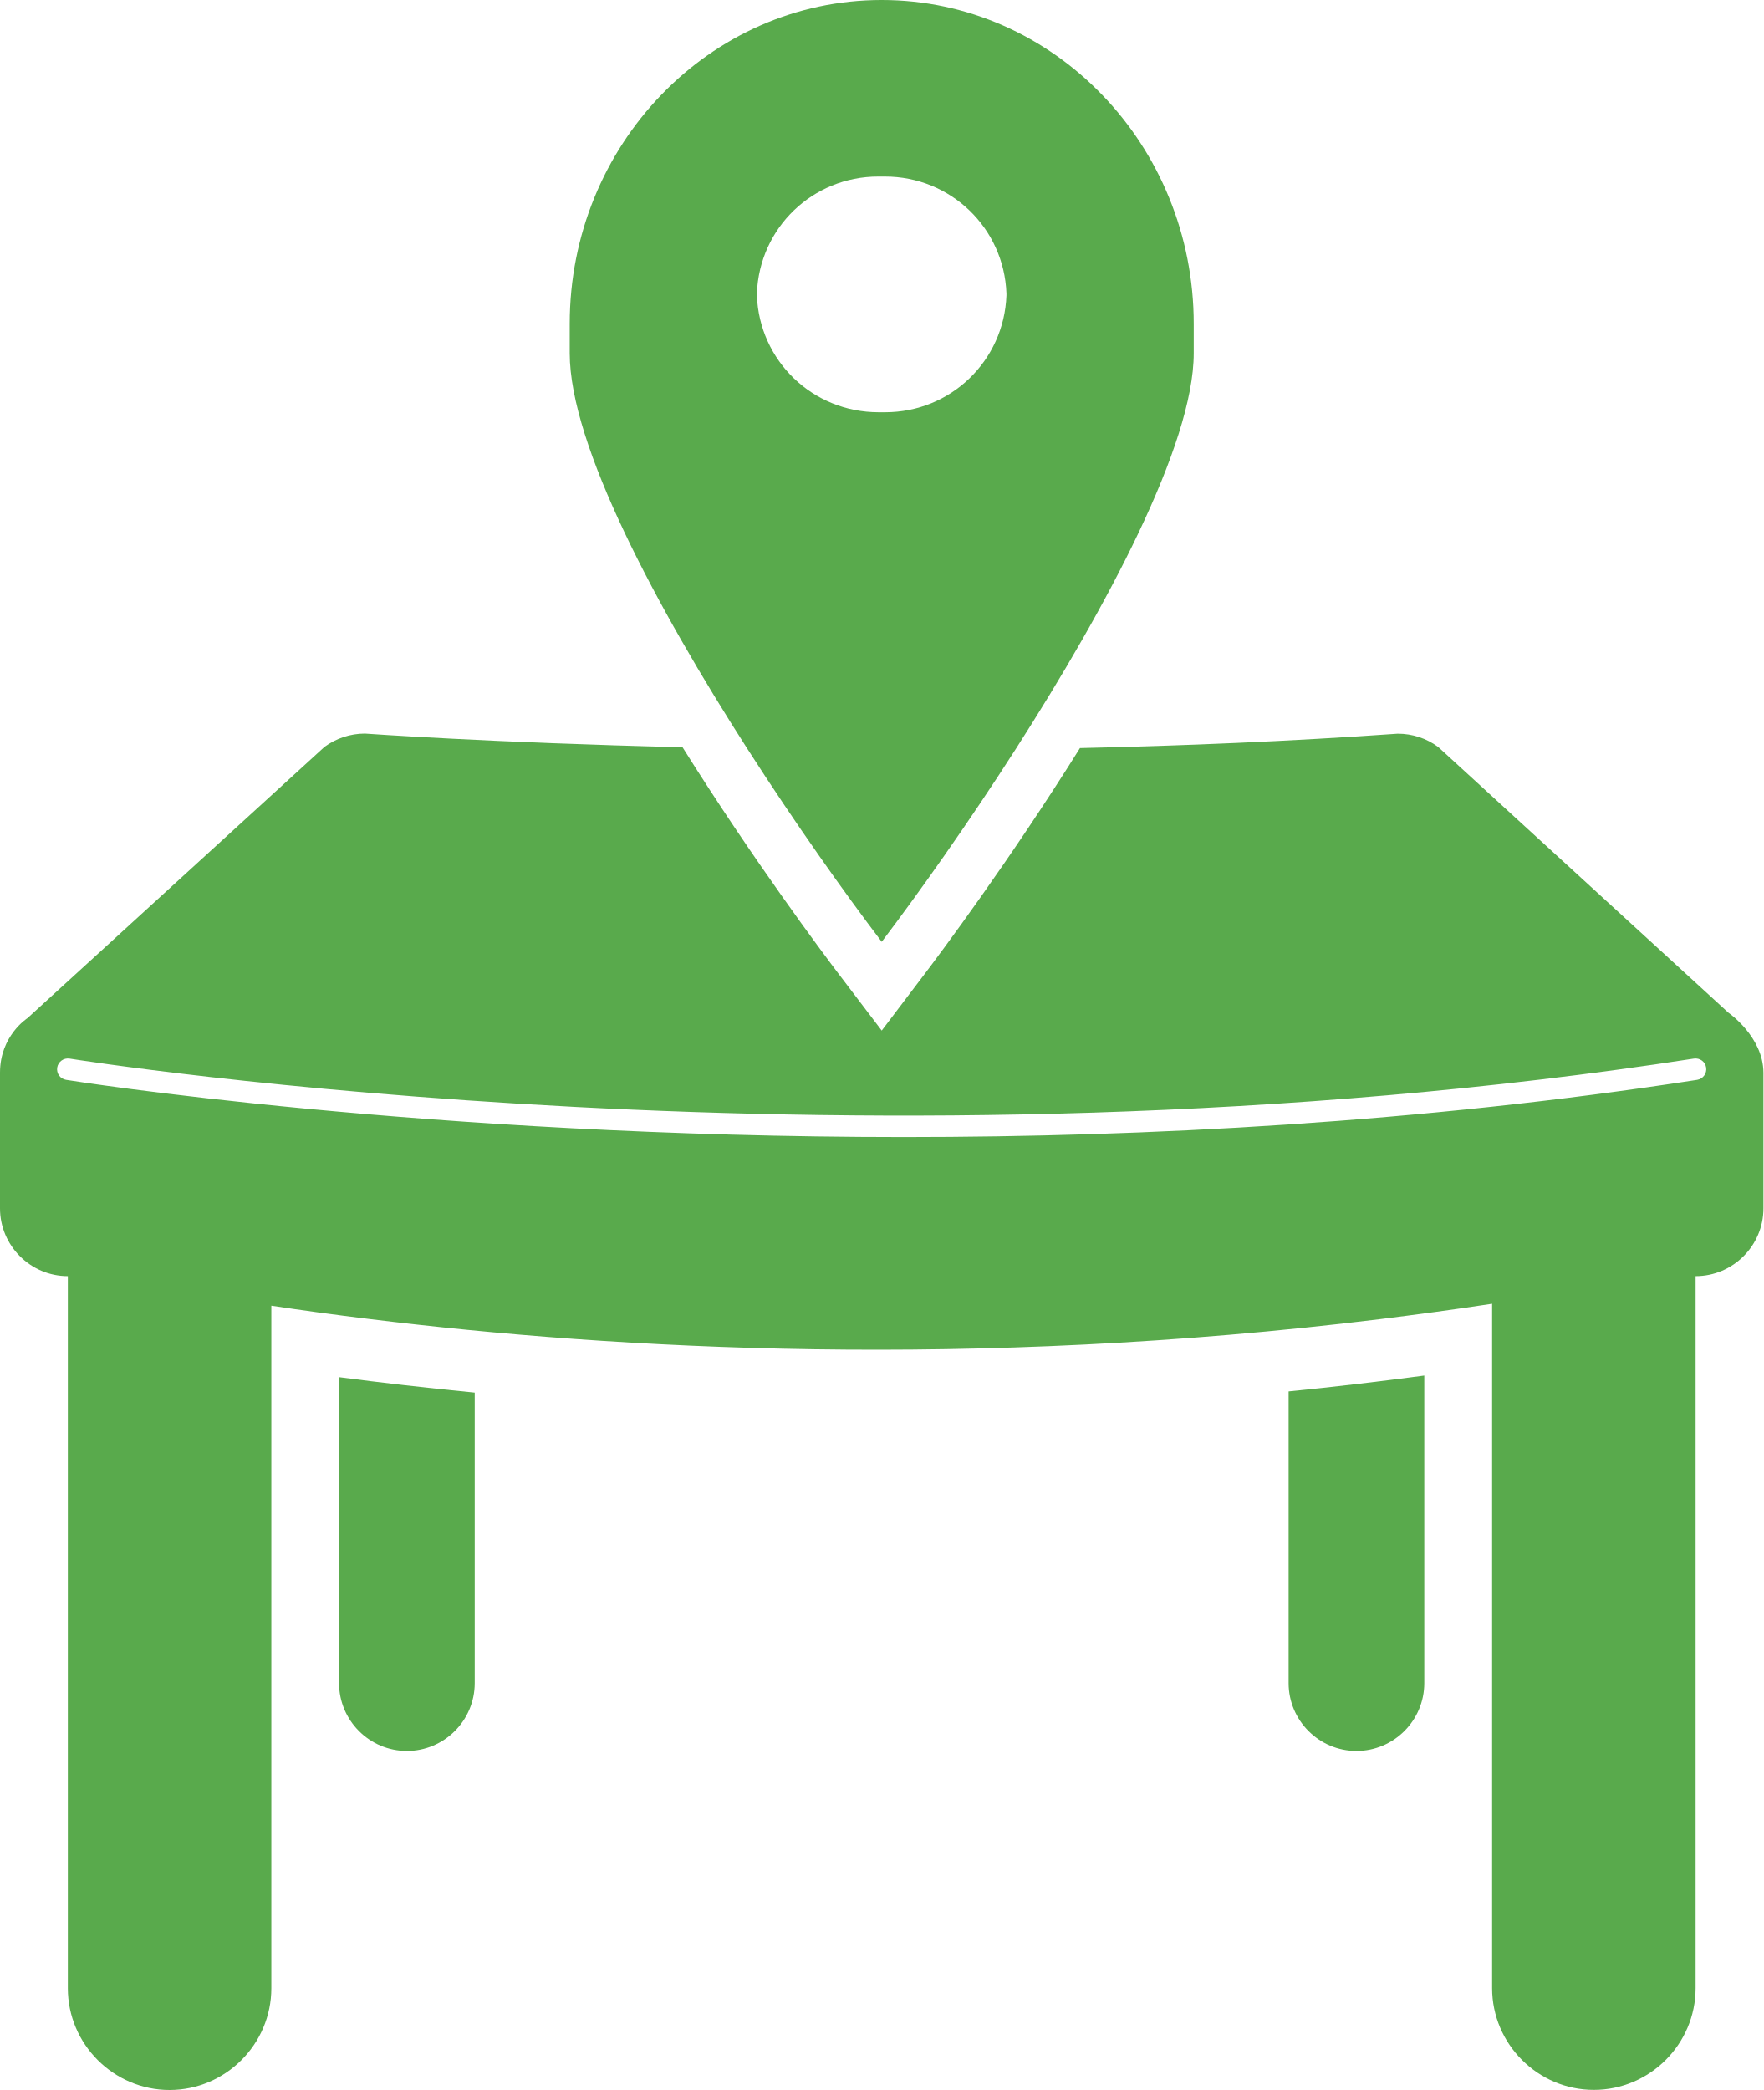
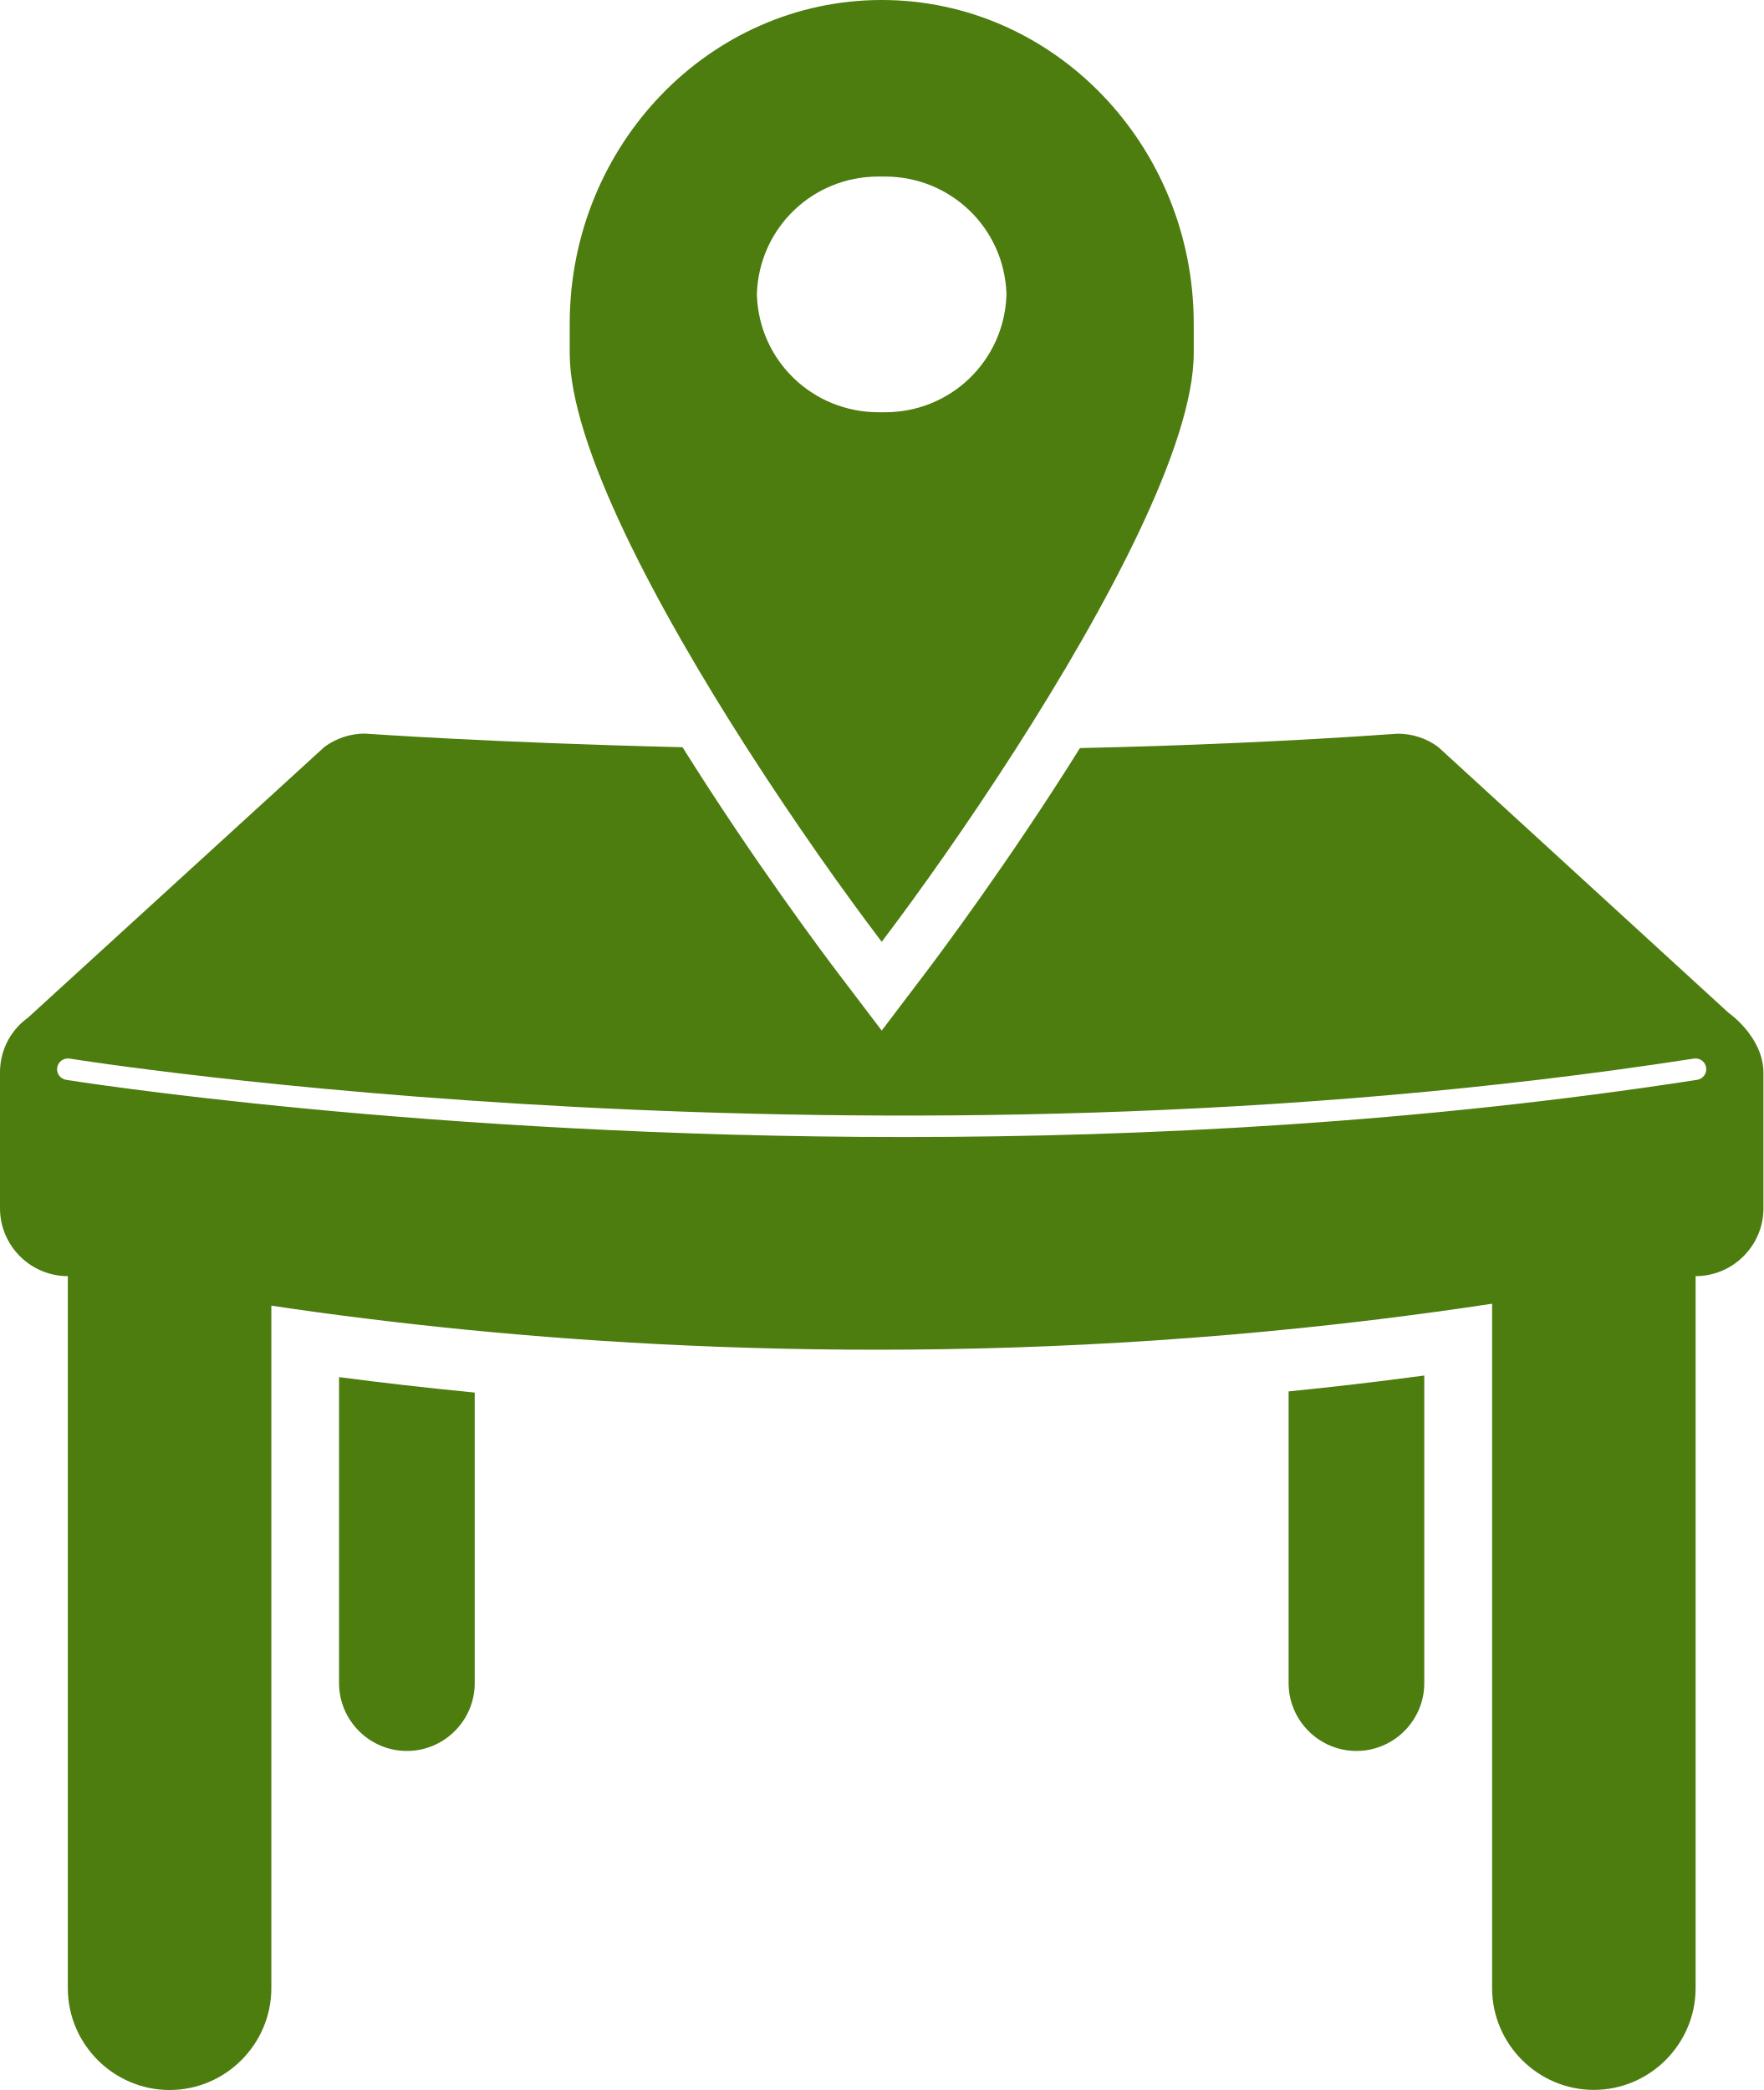
<svg xmlns="http://www.w3.org/2000/svg" version="1.1" x="0px" y="0px" viewBox="0 0 164.29 194.73" style="enable-background:new 0 0 164.29 194.73;" xml:space="preserve">
  <style type="text/css">
- 	.st0{fill:#59AA4C;}
+ 	.st0{fill:#4d7c0f;}
	.st1{fill:#EEEEEE;}
</style>
  <g id="Layer_3">
</g>
  <g id="Layer_2">
    <g>
      <path class="st0" d="M161.03,94.35L134,69.6c-1.09-0.81-2.41-1.24-3.77-1.24c-10.02,0.71-20.03,1.13-29.61,1.34    C94.04,80.23,87.55,88.9,86.13,90.77l-3.98,5.25l-3.99-5.25c-1.42-1.87-7.95-10.58-14.57-21.15C45.81,69.2,34,68.35,34,68.35    c-1.36,0-2.68,0.44-3.77,1.24L2.55,94.87c0,0-2.55,1.62-2.55,5.07v12.64c0,3.48,2.84,6.32,6.32,6.32v4.01v1.04v61.3    c0,5.21,4.27,9.48,9.48,9.48c5.21,0,9.48-4.27,9.48-9.48v-57.83v-4.51v-1.26c2.86,0.43,5.97,0.86,9.28,1.26    c22.83,2.81,55.98,4.67,93.97,0c3.46-0.43,6.95-0.9,10.49-1.44v1.44v4.33v58c0,5.21,4.27,9.48,9.48,9.48s9.48-4.27,9.48-9.48    v-61.4v-0.93v-4.01c3.48,0,6.32-2.84,6.32-6.32V99.95C164.29,96.59,161.03,94.35,161.03,94.35z M158.13,100.61    c-25.86,4-51.37,5.33-73.88,5.33c-44.7,0-77.6-5.25-78.09-5.33c-0.55-0.09-0.92-0.6-0.83-1.15c0.09-0.54,0.6-0.91,1.15-0.83    c0.74,0.12,74.47,11.89,151.34,0c0.55-0.08,1.06,0.29,1.14,0.83C159.05,100.01,158.67,100.52,158.13,100.61z" />
      <path class="st0" d="M120.06,156.82c0,3.48,2.84,6.32,6.32,6.32s6.32-2.84,6.32-6.32v-28.66c-4.27,0.57-8.49,1.07-12.64,1.48    V156.82z" />
      <path class="st0" d="M31.59,156.82c0,3.48,2.84,6.32,6.32,6.32s6.32-2.84,6.32-6.32v-27.07c-4.52-0.44-8.75-0.93-12.64-1.44    V156.82z" />
      <path class="st0" d="M69.62,69.75c4.48,6.98,9.04,13.41,12.53,18v0c3.47-4.58,8.02-10.99,12.48-17.95    c8.45-13.19,16.59-28.36,16.59-36.89v-2.74C111.22,13.53,98.18,0,82.15,0C66.12,0,53.08,13.53,53.08,30.17l0,2.74    C53.08,41.48,61.19,56.6,69.62,69.75z M70.52,27.33c0.23-6.1,5.2-10.88,11.3-10.88l0.29,0l0.34,0c6.12,0,11.09,4.78,11.32,10.88    l0,0.1l0,0.1c-0.23,6.1-5.2,10.88-11.3,10.88l-0.61,0c-6.14,0-11.11-4.78-11.34-10.88l0-0.1L70.52,27.33z" />
    </g>
  </g>
</svg>
